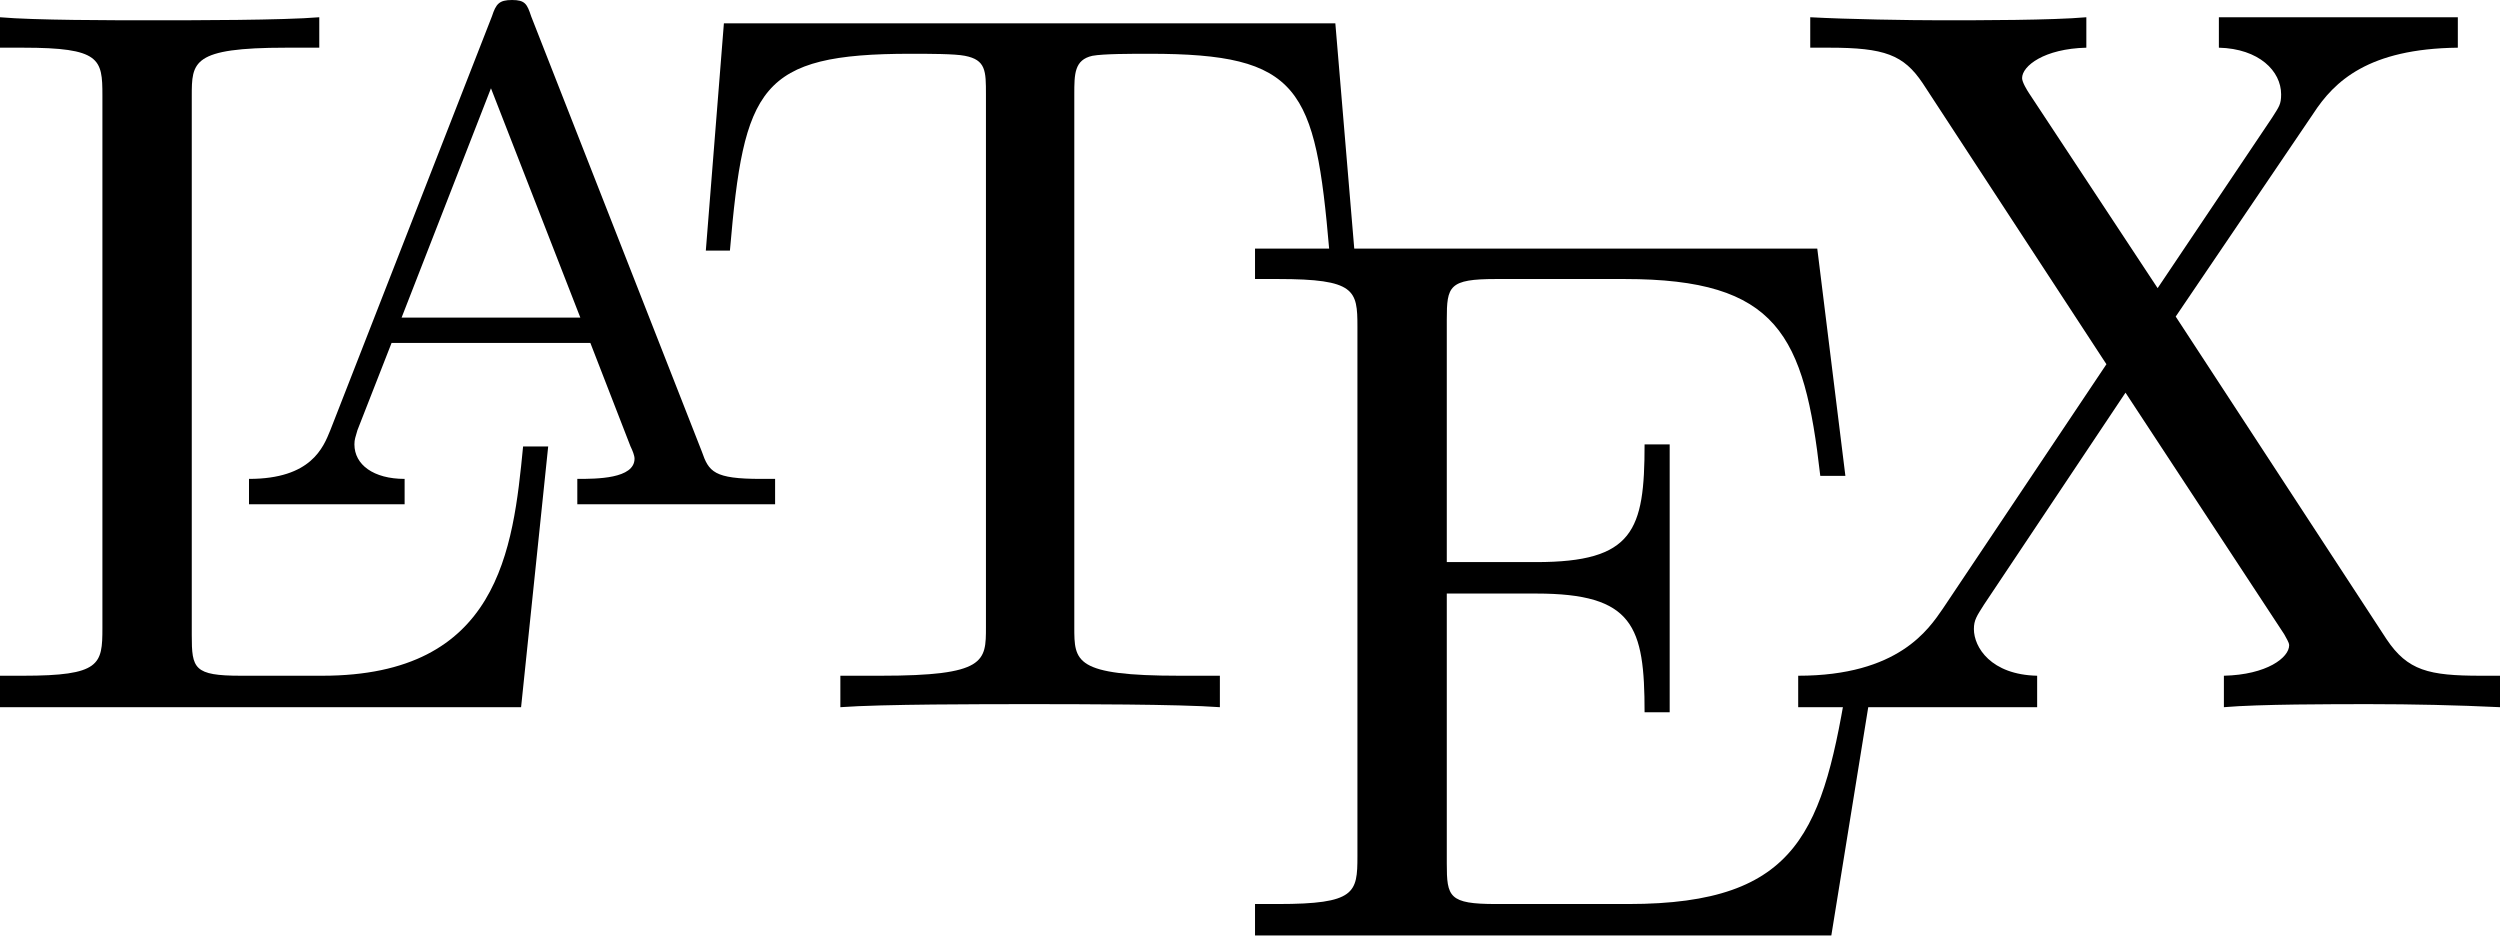
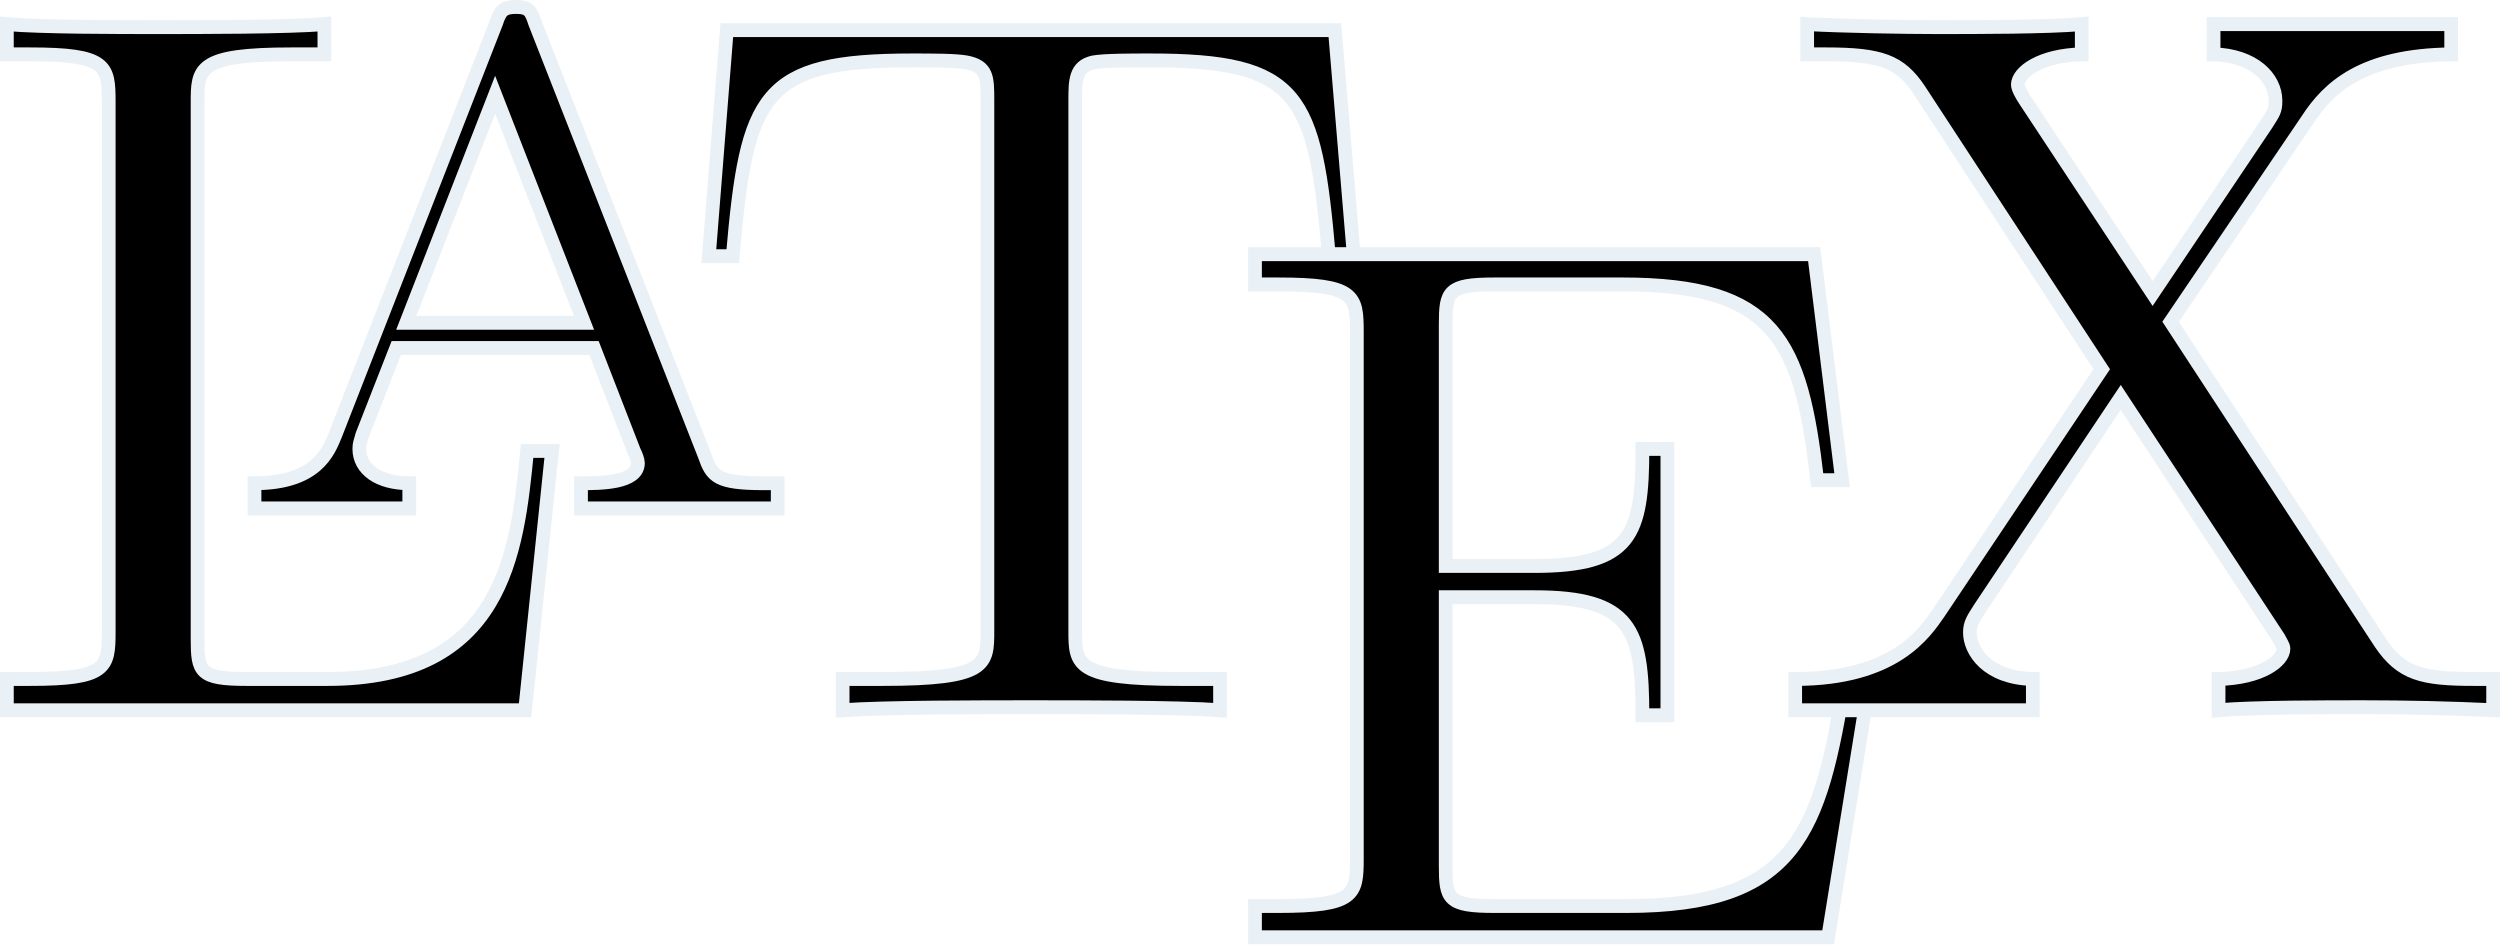
- <svg xmlns="http://www.w3.org/2000/svg" height="33.677" overflow="scroll" width="90" version="1.1" id="svg12">
+ <svg xmlns="http://www.w3.org/2000/svg" height="34.18" overflow="scroll" width="90.497" version="1.1" id="svg12">
  <defs id="defs16" />
-   <g id="g16" transform="matrix(0.08032129,0,0,0.08116947,0,-28.08464)">
-     <path d="m 245.7,544 h -11.25 c -4.5,45.9 -10.8,101.7 -90,101.7 H 108 c -21.15,0 -22.05,-3.15 -22.05,-18 V 388.75 c 0,-15.3 0,-21.6 42.3,-21.6 h 14.85 v -13.5 C 126.9,355 86.4,355 67.95,355 50.4,355 15.3,355 0,353.65 v 13.5 h 10.35 c 34.65,0 35.55,4.95 35.55,21.15 v 236.25 c 0,16.2 -0.9,21.15 -35.55,21.15 H 0 v 13.95 h 233.55 z" id="path2" style="stroke-width:45" />
-     <path d="m 238.05,353.2 c -1.8,-5.4 -2.7,-7.2 -8.55,-7.2 -5.85,0 -7.2,1.8 -9,7.2 l -72.45,183.6 c -3.15,7.65 -8.55,21.6 -36.45,21.6 v 11.25 h 69.75 V 558.4 c -13.95,0 -22.5,-6.3 -22.5,-15.3 0,-2.25 0.45,-3.15 1.35,-6.3 0,0 15.3,-38.7 15.3,-38.7 h 89.1 l 18,45.9 c 0.9,1.8 1.8,4.05 1.8,5.4 0,9 -17.1,9 -25.65,9 v 11.25 H 347.4 V 558.4 h -6.3 c -21.15,0 -23.4,-3.15 -26.55,-12.15 0,0 -76.5,-193.05 -76.5,-193.05 z m -18,31.95 40.05,101.7 H 180 Z" id="path4" style="stroke-width:45" />
-     <path d="M 598.5,356.35 H 324.45 c 0,0 -8.1,100.8 -8.1,100.8 h 10.8 c 6.3,-72.45 13.05,-87.3 81,-87.3 8.1,0 19.8,0 24.3,0.9 9.45,1.8 9.45,6.75 9.45,17.1 V 624.1 c 0,15.3 0,21.6 -47.25,21.6 h -18 v 13.95 c 18.45,-1.35 63.9,-1.35 84.6,-1.35 20.7,0 67.05,0 85.5,1.35 V 645.7 h -18 c -47.25,0 -47.25,-6.3 -47.25,-21.6 V 387.85 c 0,-9 0,-15.3 8.1,-17.1 4.95,-0.9 17.1,-0.9 25.65,-0.9 67.5,0 74.25,14.85 80.55,87.3 h 11.25 c 0,0 -8.55,-100.8 -8.55,-100.8 z" id="path6" style="stroke-width:45" />
-     <path d="m 839.7,645.25 h -11.25 c -11.25,68.85 -21.6,101.7 -98.55,101.7 h -59.4 c -21.15,0 -22.05,-3.15 -22.05,-18 v -119.7 h 40.05 c 43.65,0 48.6,14.4 48.6,52.65 h 11.25 V 543.1 H 737.1 c 0,38.25 -4.95,52.2 -48.6,52.2 H 648.45 V 487.75 c 0,-14.85 0.9,-18 22.05,-18 h 57.6 c 68.85,0 80.55,24.75 87.75,87.3 h 11.25 l -12.6,-100.8 h -252 v 13.5 h 10.35 c 34.65,0 35.55,4.95 35.55,21.15 v 234.9 c 0,16.2 -0.9,21.15 -35.55,21.15 H 562.5 v 13.95 h 258.3 z" id="path8" style="stroke-width:45" />
-     <path d="m 975.15,486.4 61.65,-90 c 9.45,-14.4 24.75,-28.8 64.8,-29.25 v -13.5 H 994.5 v 13.5 c 18,0.45 27.9,10.35 27.9,20.7 0,4.5 -0.9,5.4 -4.05,10.35 0,0 -51.3,75.6 -51.3,75.6 l -57.6,-86.4 c -0.9,-1.35 -3.15,-4.95 -3.15,-6.75 0,-5.4 9.9,-13.05 28.8,-13.5 v -13.5 C 919.8,355 886.95,355 869.85,355 855.9,355 828,354.55 811.35,353.65 v 13.5 h 8.55 c 24.75,0 33.3,3.15 41.85,15.75 0,0 82.35,124.65 82.35,124.65 L 870.75,616 c -6.3,9 -19.8,29.7 -64.8,29.7 v 13.95 h 107.1 V 645.7 c -20.7,-0.45 -28.35,-12.6 -28.35,-20.7 0,-4.05 1.35,-5.85 4.5,-10.8 l 63.45,-94.05 71.1,107.1 c 0.9,1.8 2.25,3.6 2.25,4.95 0,5.4 -9.9,13.05 -29.25,13.5 v 13.95 c 15.75,-1.35 48.6,-1.35 65.25,-1.35 18.9,0 39.6,0.45 58.5,1.35 V 645.7 h -8.55 c -23.4,0 -32.85,-2.25 -42.3,-16.2 0,0 -94.5,-143.1 -94.5,-143.1 z" id="path10" style="stroke-width:45" />
+   <g id="g16" transform="matrix(0.08032129,0,0,0.08116947,0.2486904,-27.83332)">
+     <path d="m 245.7,544 h -11.25 c -4.5,45.9 -10.8,101.7 -90,101.7 H 108 c -21.15,0 -22.05,-3.15 -22.05,-18 V 388.75 c 0,-15.3 0,-21.6 42.3,-21.6 h 14.85 v -13.5 C 126.9,355 86.4,355 67.95,355 50.4,355 15.3,355 0,353.65 v 13.5 h 10.35 c 34.65,0 35.55,4.95 35.55,21.15 v 236.25 c 0,16.2 -0.9,21.15 -35.55,21.15 H 0 v 13.95 h 233.55 z" id="path2" style="stroke:#e9f1f7;stroke-width:6.192;stroke-miterlimit:4;stroke-dasharray:none;stroke-opacity:1" />
+     <path d="m 238.05,353.2 c -1.8,-5.4 -2.7,-7.2 -8.55,-7.2 -5.85,0 -7.2,1.8 -9,7.2 l -72.45,183.6 c -3.15,7.65 -8.55,21.6 -36.45,21.6 v 11.25 h 69.75 V 558.4 c -13.95,0 -22.5,-6.3 -22.5,-15.3 0,-2.25 0.45,-3.15 1.35,-6.3 0,0 15.3,-38.7 15.3,-38.7 h 89.1 l 18,45.9 c 0.9,1.8 1.8,4.05 1.8,5.4 0,9 -17.1,9 -25.65,9 v 11.25 H 347.4 V 558.4 h -6.3 c -21.15,0 -23.4,-3.15 -26.55,-12.15 0,0 -76.5,-193.05 -76.5,-193.05 z m -18,31.95 40.05,101.7 H 180 Z" id="path4" style="stroke:#e9f1f7;stroke-width:6.192;stroke-miterlimit:4;stroke-dasharray:none;stroke-opacity:1" />
+     <path d="M 598.5,356.35 H 324.45 c 0,0 -8.1,100.8 -8.1,100.8 h 10.8 c 6.3,-72.45 13.05,-87.3 81,-87.3 8.1,0 19.8,0 24.3,0.9 9.45,1.8 9.45,6.75 9.45,17.1 V 624.1 c 0,15.3 0,21.6 -47.25,21.6 h -18 v 13.95 c 18.45,-1.35 63.9,-1.35 84.6,-1.35 20.7,0 67.05,0 85.5,1.35 V 645.7 h -18 c -47.25,0 -47.25,-6.3 -47.25,-21.6 V 387.85 c 0,-9 0,-15.3 8.1,-17.1 4.95,-0.9 17.1,-0.9 25.65,-0.9 67.5,0 74.25,14.85 80.55,87.3 h 11.25 c 0,0 -8.55,-100.8 -8.55,-100.8 z" id="path6" style="stroke:#e9f1f7;stroke-width:6.192;stroke-miterlimit:4;stroke-dasharray:none;stroke-opacity:1" />
+     <path d="m 839.7,645.25 h -11.25 c -11.25,68.85 -21.6,101.7 -98.55,101.7 h -59.4 c -21.15,0 -22.05,-3.15 -22.05,-18 v -119.7 h 40.05 c 43.65,0 48.6,14.4 48.6,52.65 h 11.25 V 543.1 H 737.1 c 0,38.25 -4.95,52.2 -48.6,52.2 H 648.45 V 487.75 c 0,-14.85 0.9,-18 22.05,-18 h 57.6 c 68.85,0 80.55,24.75 87.75,87.3 h 11.25 l -12.6,-100.8 h -252 v 13.5 h 10.35 c 34.65,0 35.55,4.95 35.55,21.15 v 234.9 c 0,16.2 -0.9,21.15 -35.55,21.15 H 562.5 v 13.95 h 258.3 z" id="path8" style="stroke:#e9f1f7;stroke-width:6.192;stroke-miterlimit:4;stroke-dasharray:none;stroke-opacity:1" />
+     <path d="m 975.15,486.4 61.65,-90 c 9.45,-14.4 24.75,-28.8 64.8,-29.25 v -13.5 H 994.5 v 13.5 c 18,0.45 27.9,10.35 27.9,20.7 0,4.5 -0.9,5.4 -4.05,10.35 0,0 -51.3,75.6 -51.3,75.6 l -57.6,-86.4 c -0.9,-1.35 -3.15,-4.95 -3.15,-6.75 0,-5.4 9.9,-13.05 28.8,-13.5 v -13.5 C 919.8,355 886.95,355 869.85,355 855.9,355 828,354.55 811.35,353.65 v 13.5 h 8.55 c 24.75,0 33.3,3.15 41.85,15.75 0,0 82.35,124.65 82.35,124.65 L 870.75,616 c -6.3,9 -19.8,29.7 -64.8,29.7 v 13.95 h 107.1 V 645.7 c -20.7,-0.45 -28.35,-12.6 -28.35,-20.7 0,-4.05 1.35,-5.85 4.5,-10.8 l 63.45,-94.05 71.1,107.1 c 0.9,1.8 2.25,3.6 2.25,4.95 0,5.4 -9.9,13.05 -29.25,13.5 v 13.95 c 15.75,-1.35 48.6,-1.35 65.25,-1.35 18.9,0 39.6,0.45 58.5,1.35 V 645.7 h -8.55 c -23.4,0 -32.85,-2.25 -42.3,-16.2 0,0 -94.5,-143.1 -94.5,-143.1 z" id="path10" style="stroke:#e9f1f7;stroke-width:6.192;stroke-miterlimit:4;stroke-dasharray:none;stroke-opacity:1" />
  </g>
</svg>
